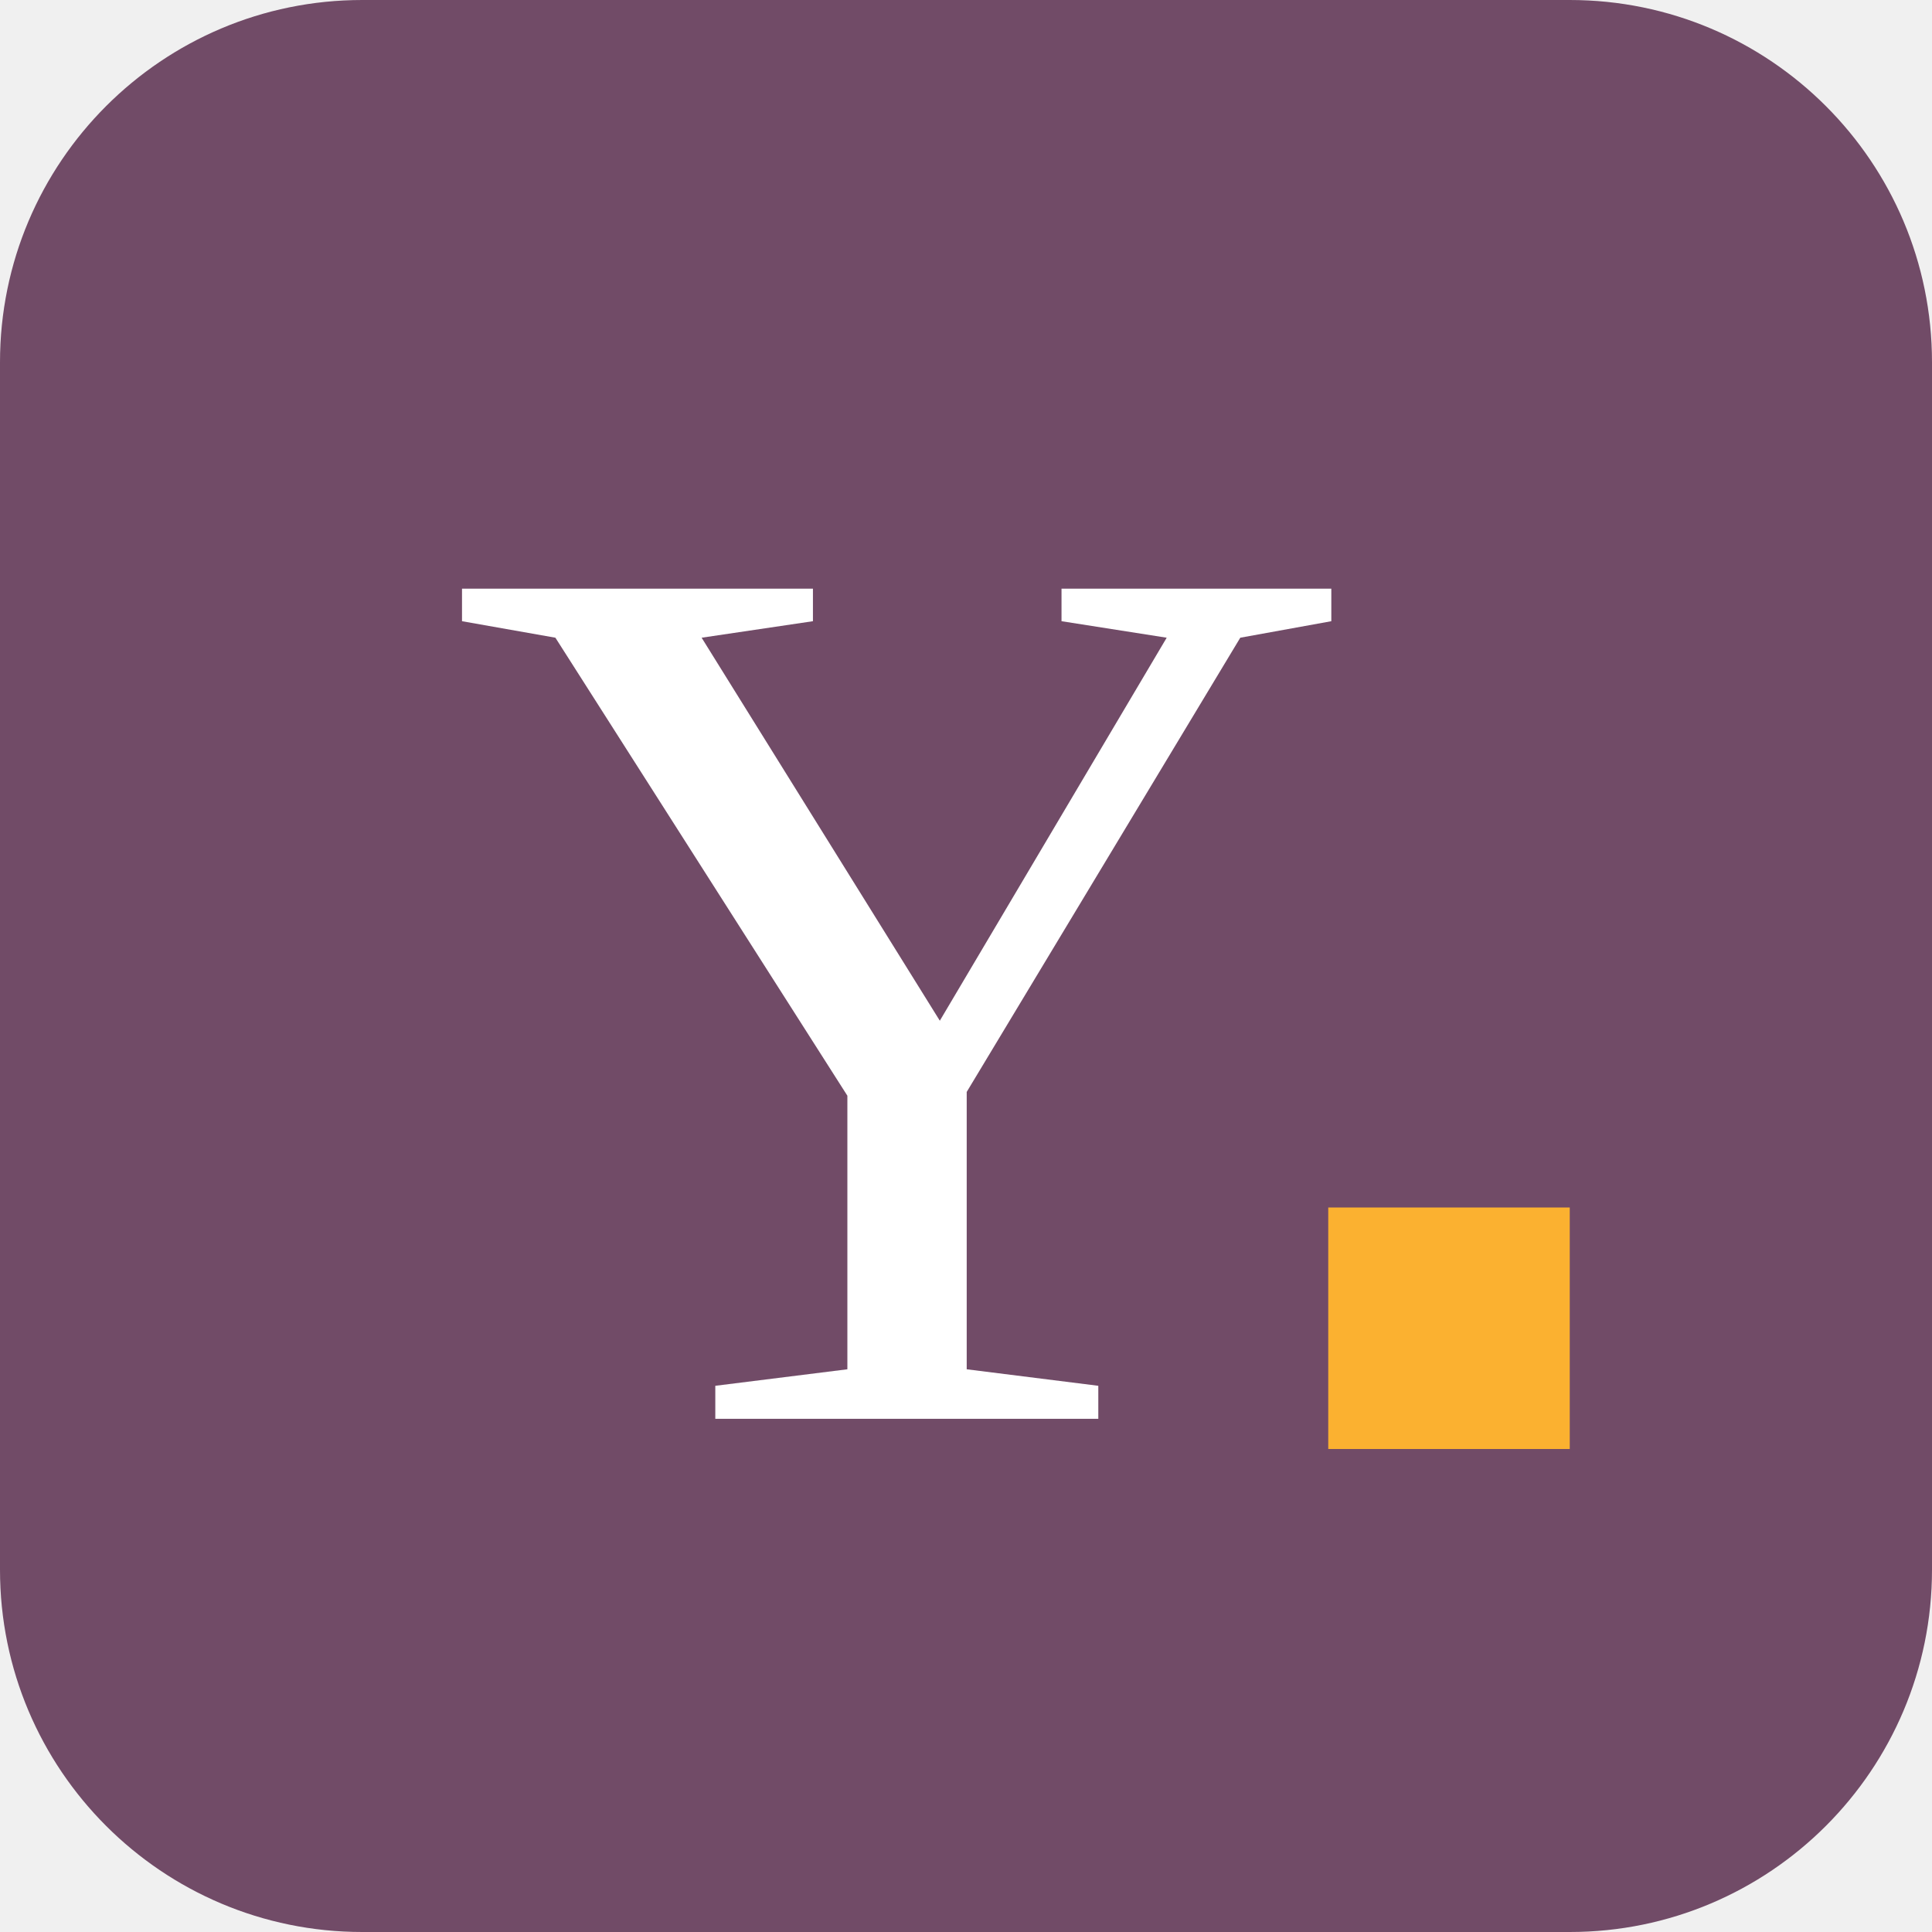
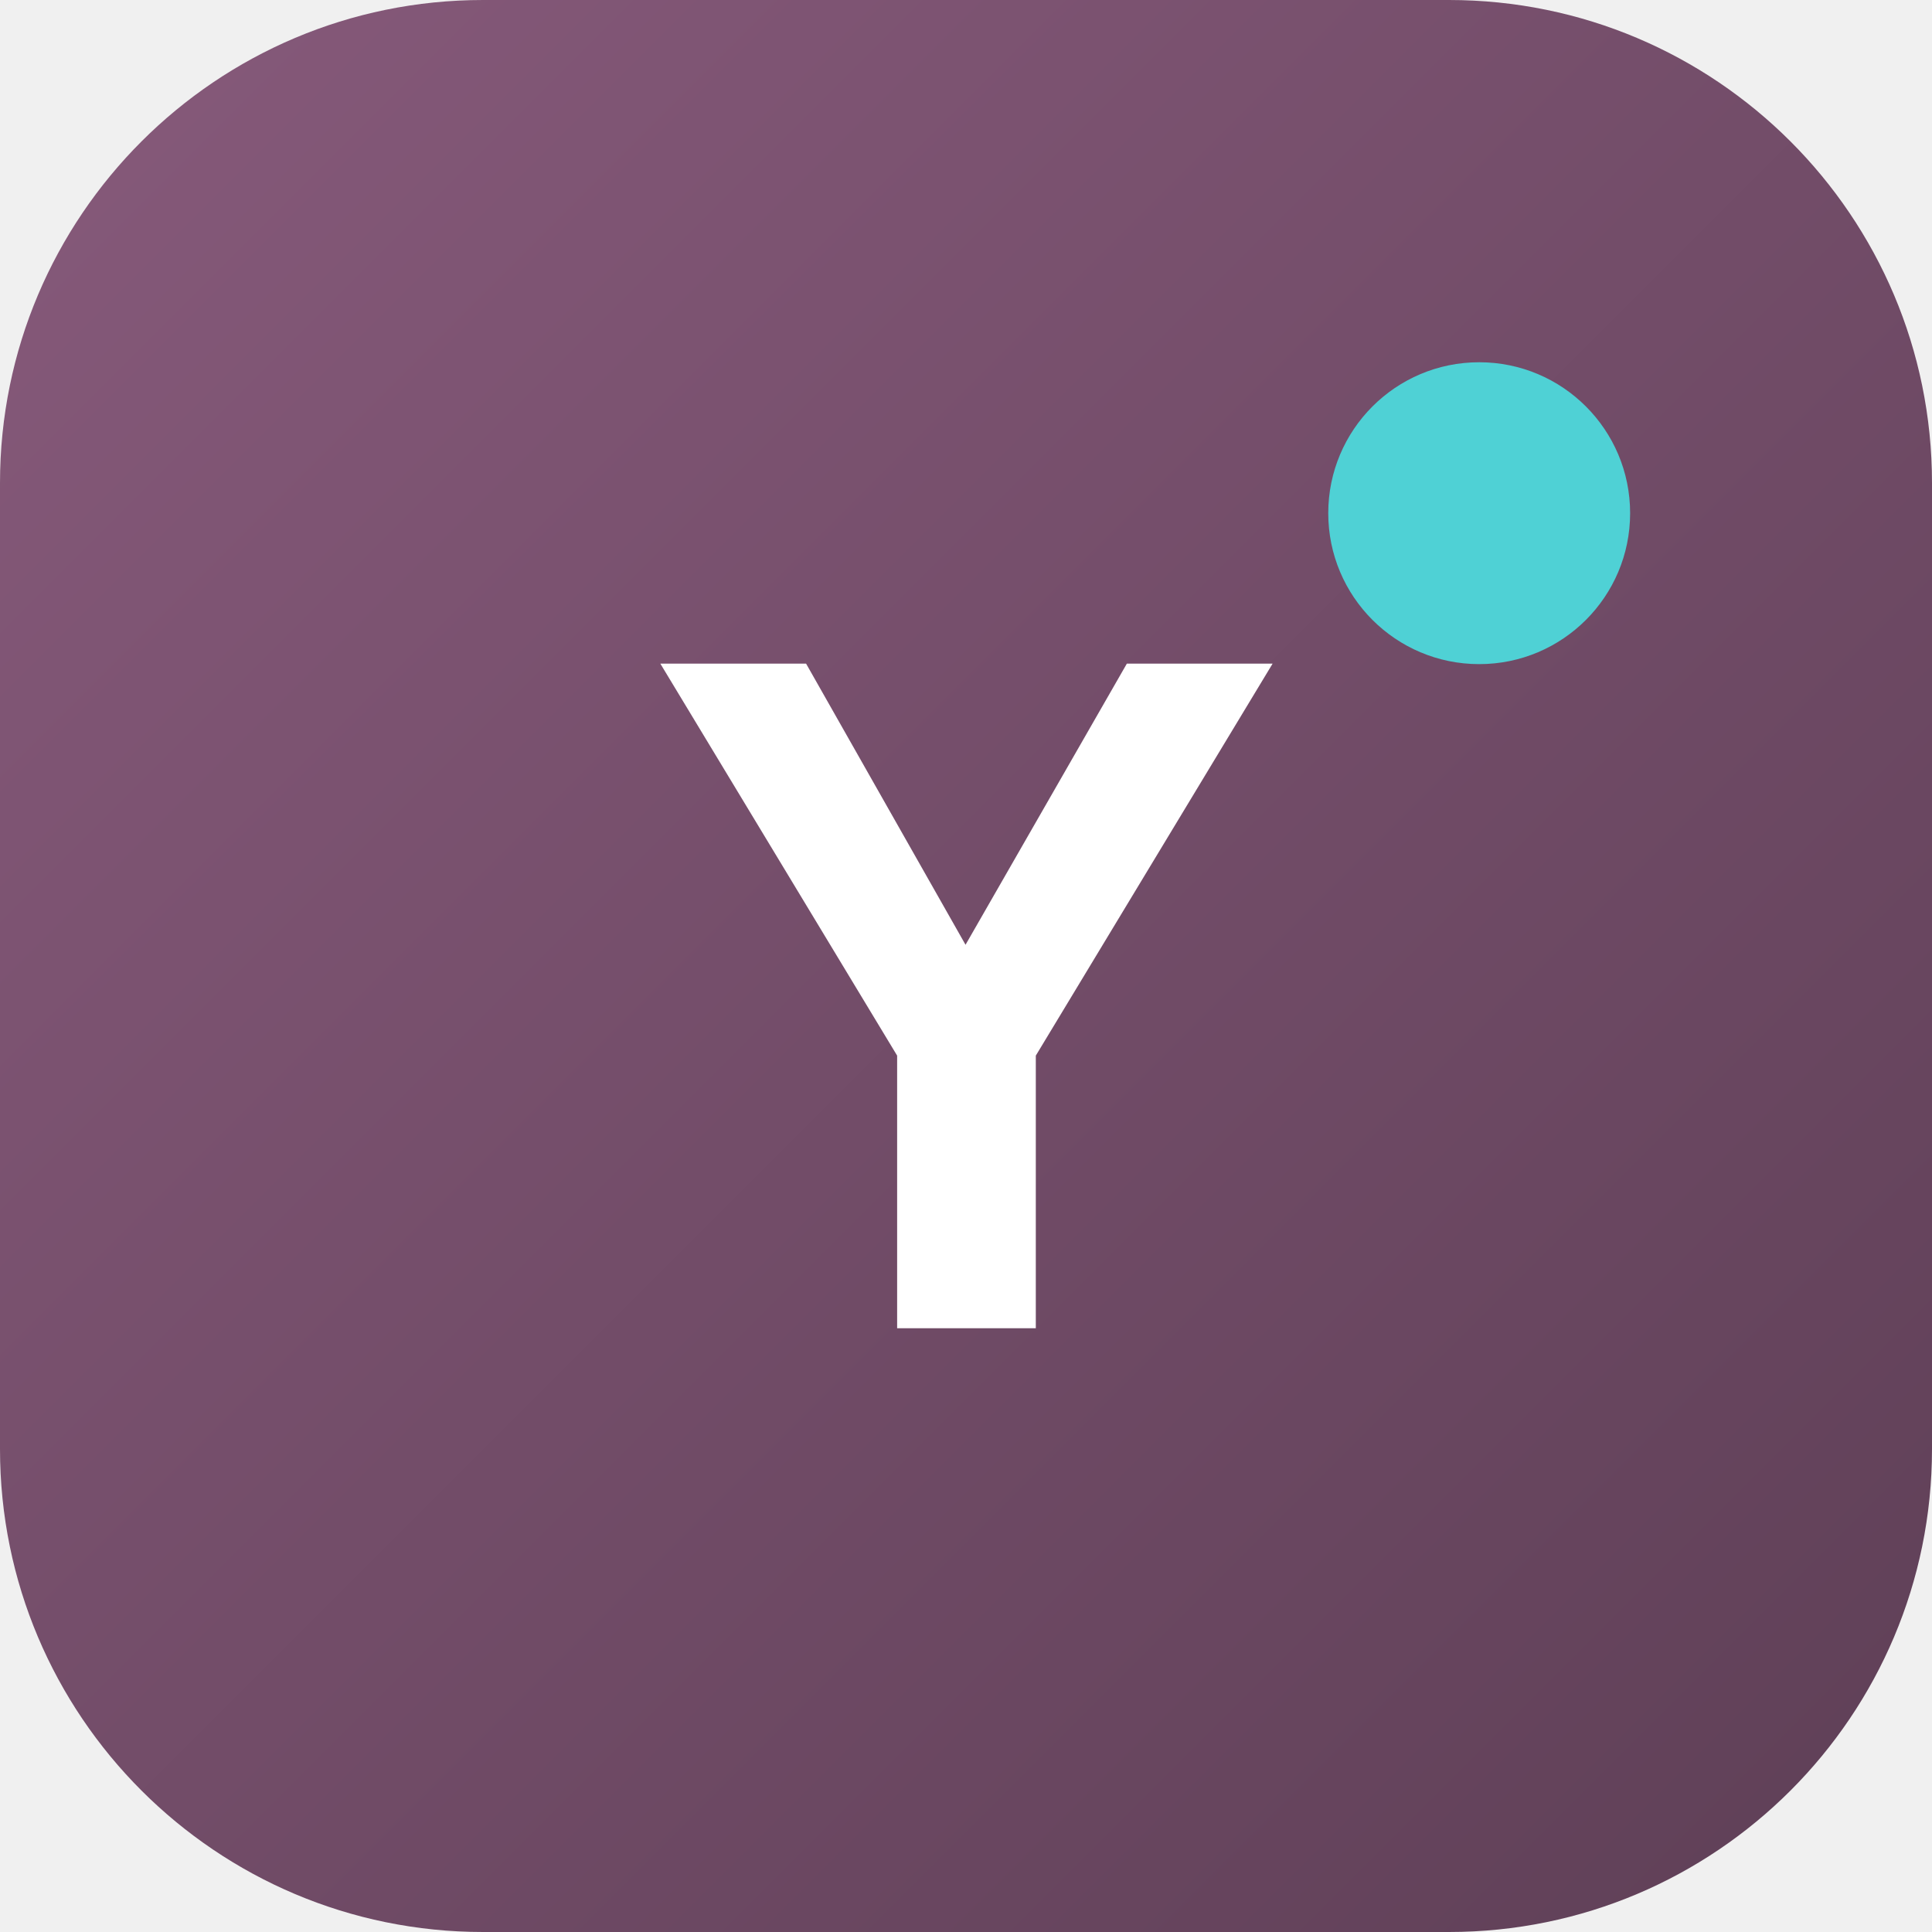
<svg xmlns="http://www.w3.org/2000/svg" viewBox="0 0 64 64">
-   <rect width="64" height="64" rx="12" fill="#714B67" />
-   <text x="30" y="47" text-anchor="middle" font-family="Georgia, 'Times New Roman', serif" font-size="42" fill="#FFFFFF">Y</text>
-   <rect x="44" y="40" width="8" height="8" fill="#FBB130" />
+   <defs>
+     <linearGradient id="g" x1="0" y1="0" x2="1" y2="1">
+       <stop offset="0" stop-color="#875A7B" />
+       <stop offset="1" stop-color="#5E3F56" />
+     </linearGradient>
+   </defs>
+   <rect width="64" height="64" rx="16" fill="url(#g)" />
+   <text x="32" y="44" text-anchor="middle" font-family="Arial, Helvetica, sans-serif" font-weight="700" font-size="32" fill="#FFFFFF">Y</text>
+   <circle cx="49" cy="17" r="5" fill="#4FD1D5" />
</svg>
